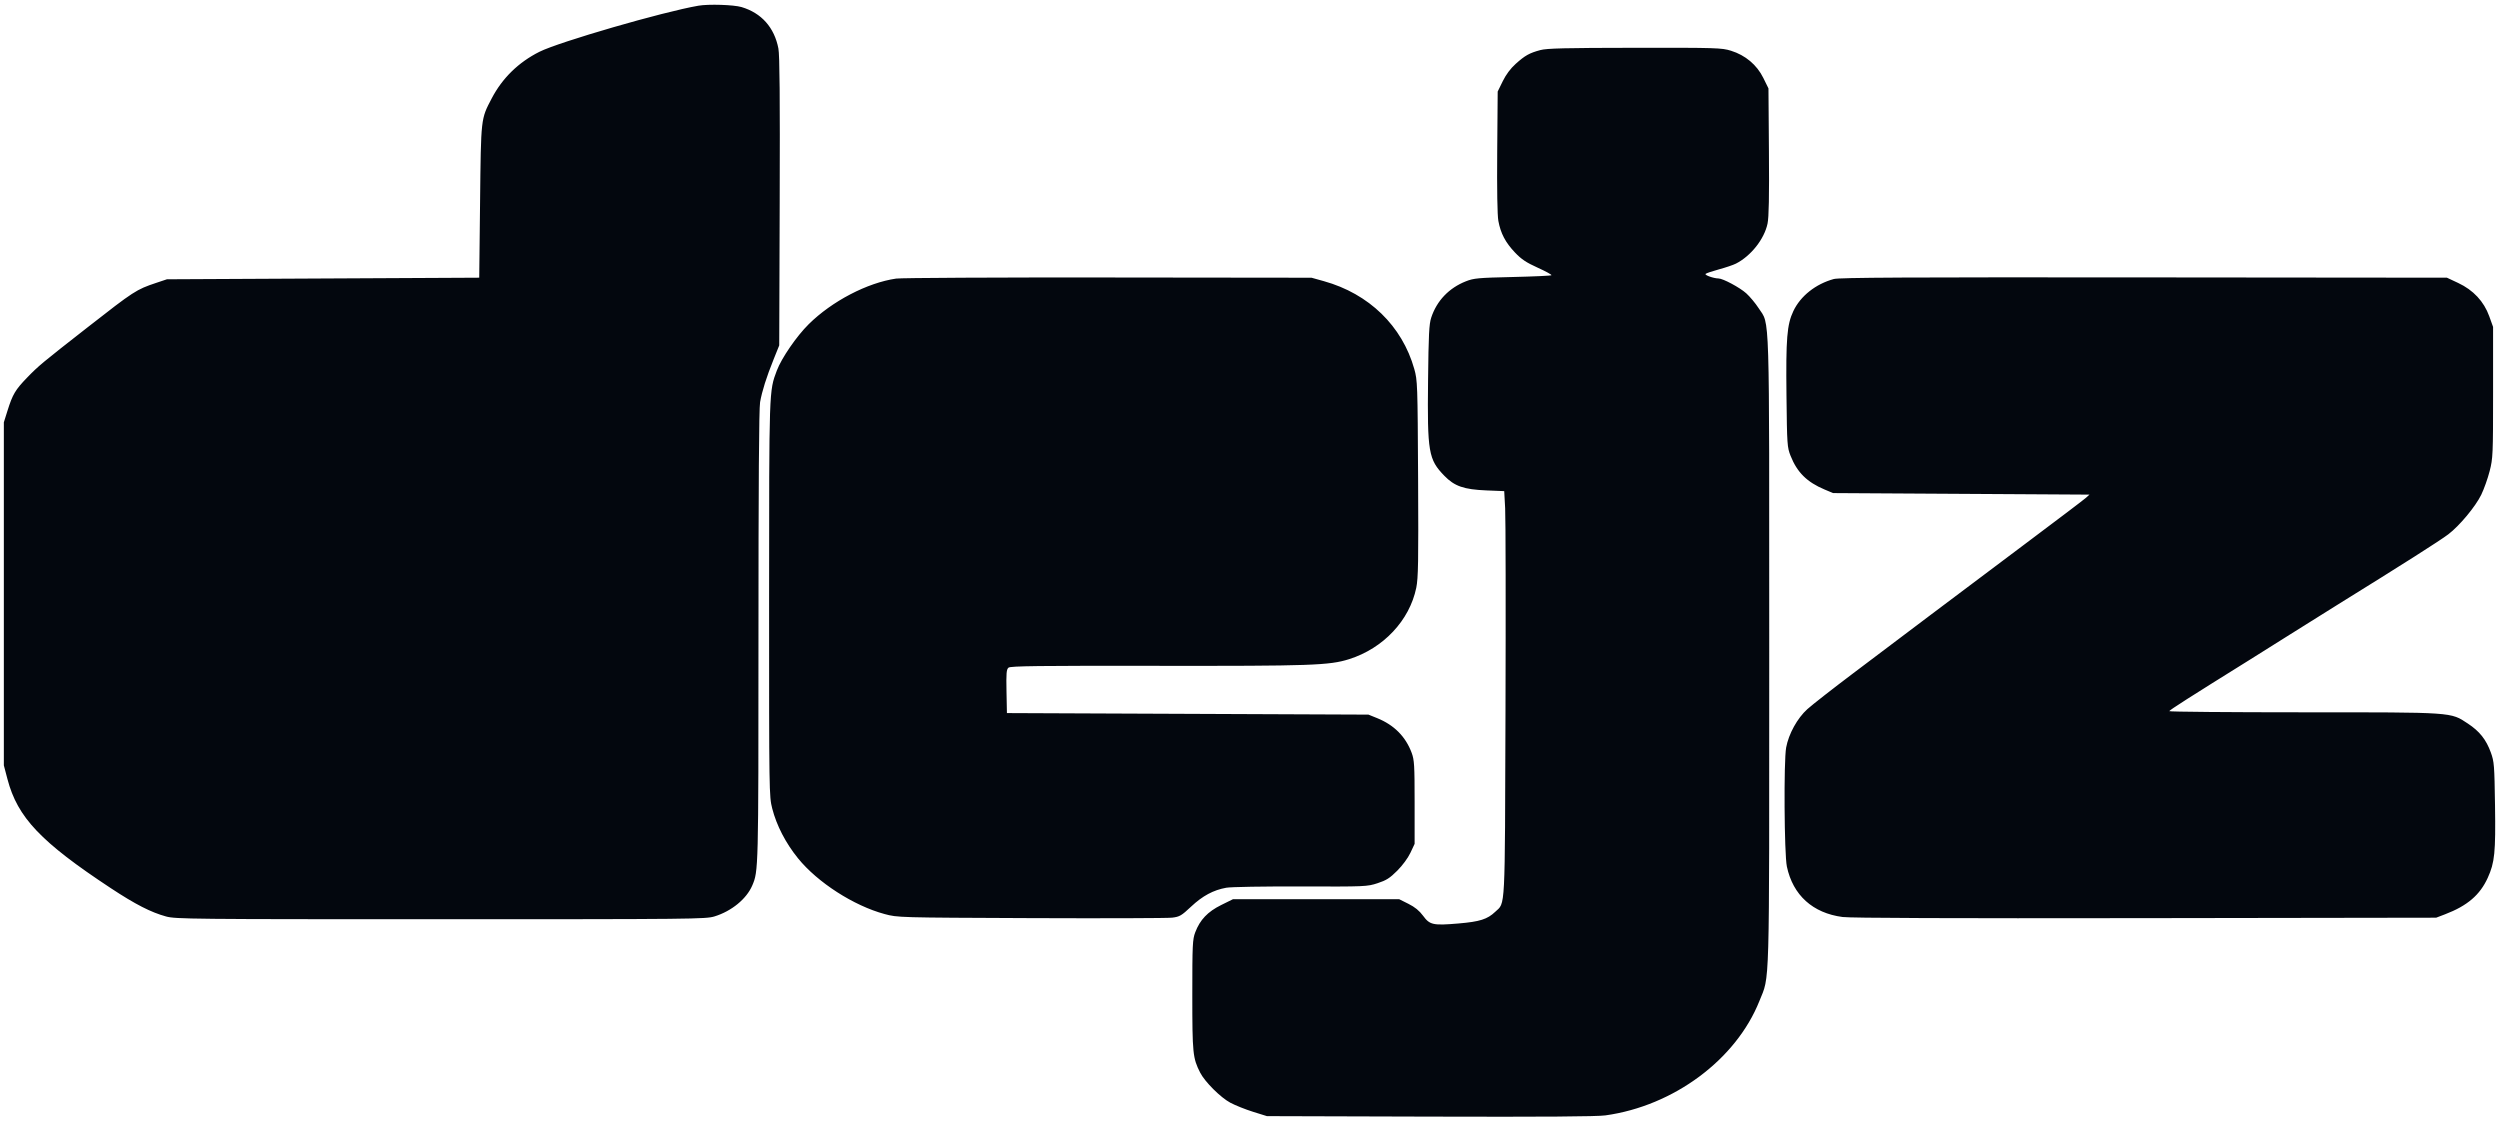
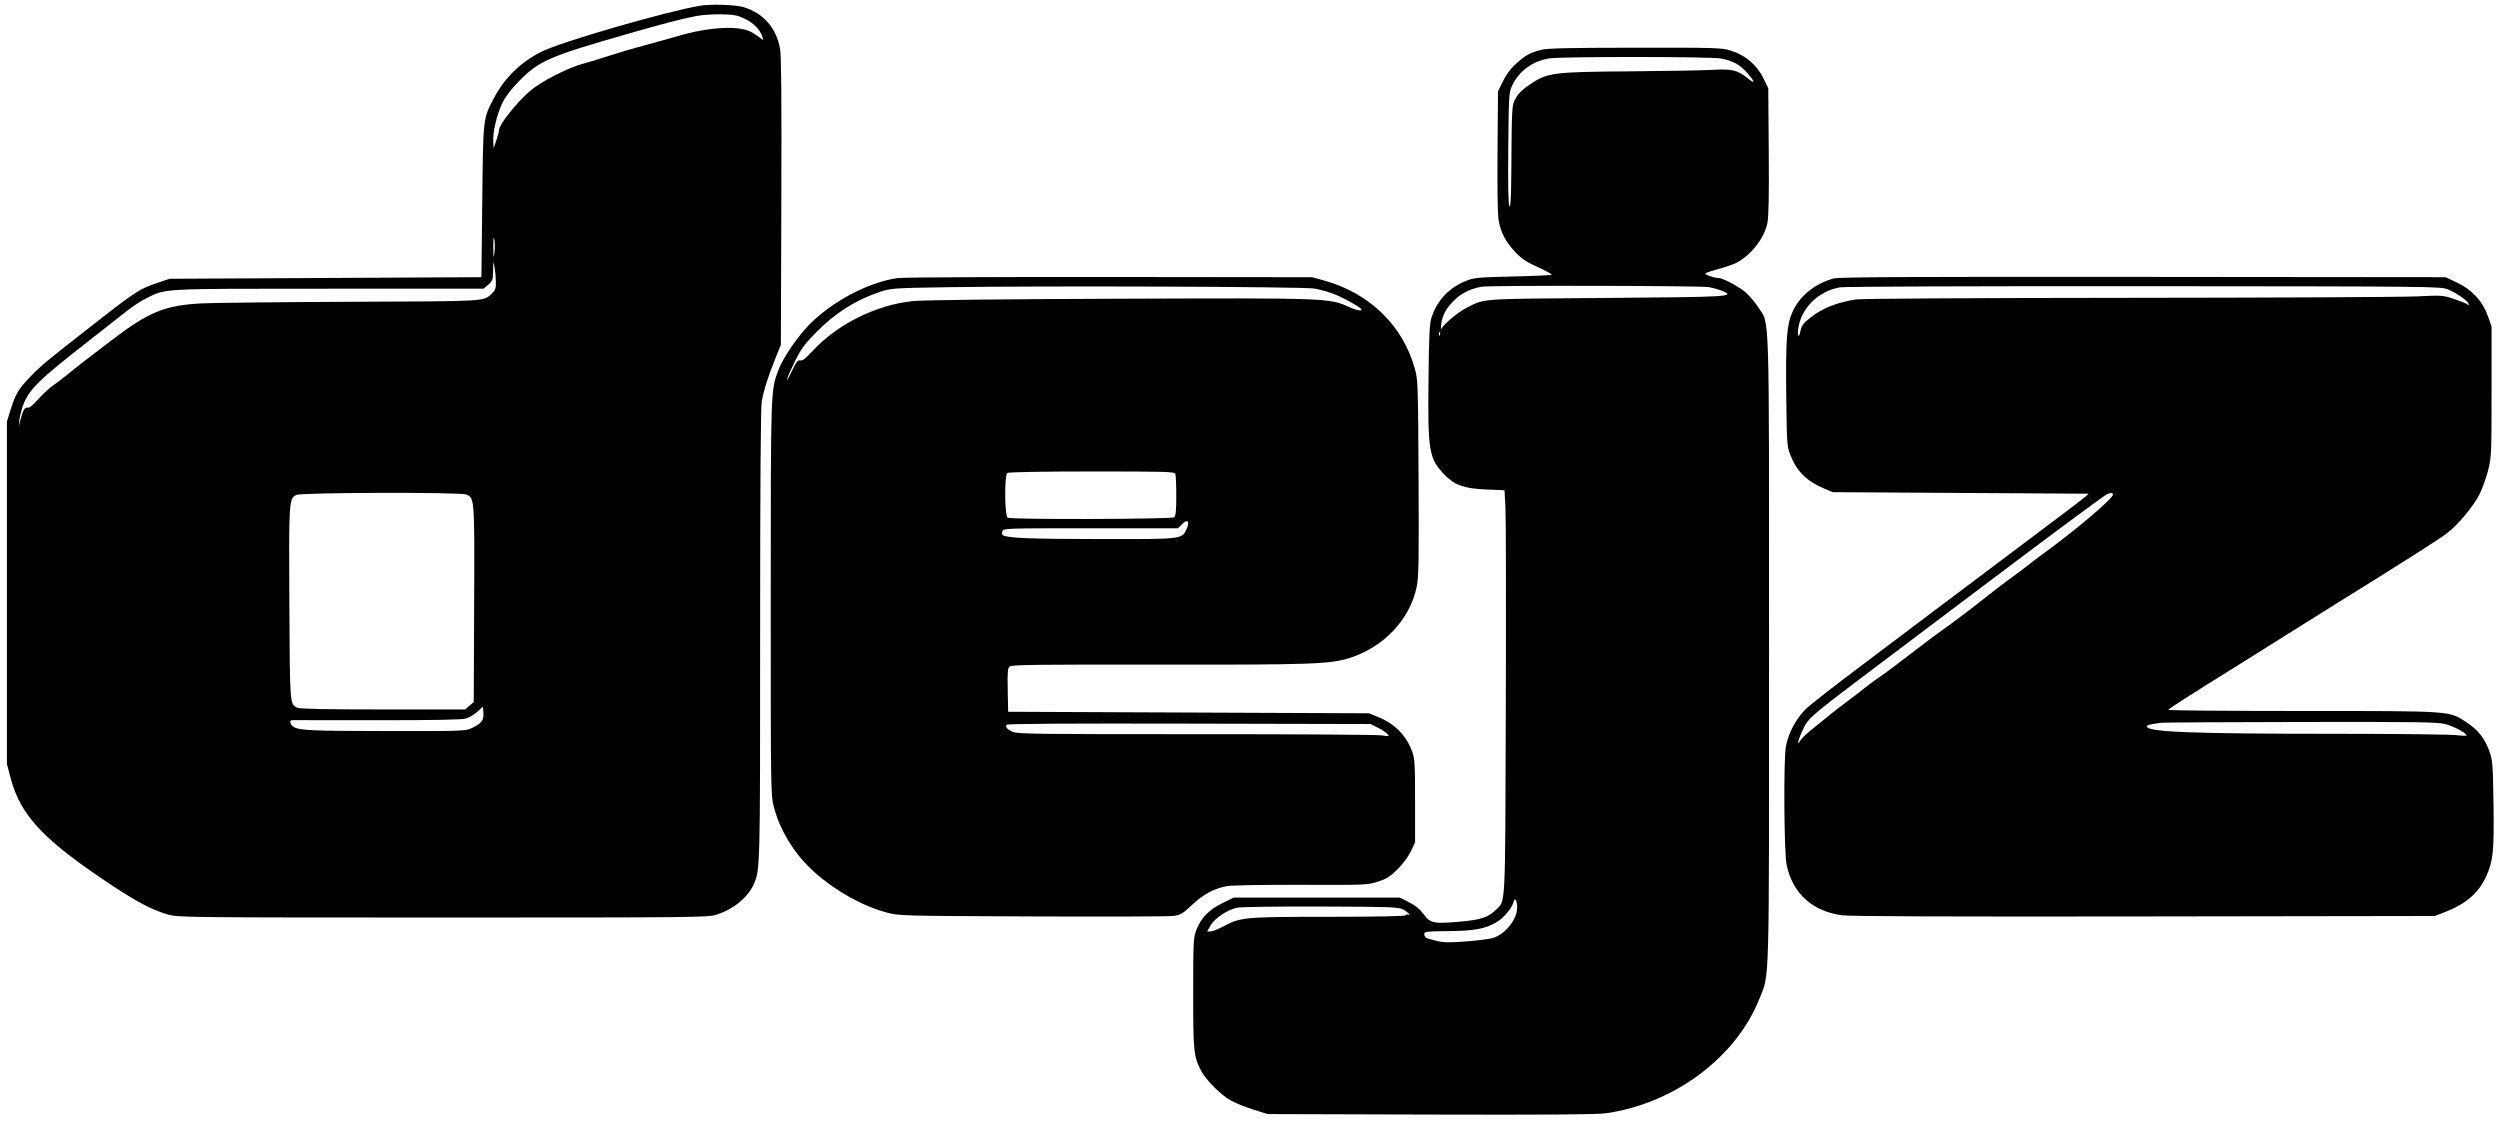
- <svg xmlns="http://www.w3.org/2000/svg" viewBox="250 8 1625 730" width="1625" height="730">
-   <path d="M 704 11.702 C 680.985 15.658, 613.420 35.242, 600.619 41.669 C 587.027 48.493, 576.492 58.788, 569.597 71.985 C 562.511 85.546, 562.658 84.242, 562.050 139 L 561.500 188.500 460 189.018 L 358.500 189.535 351.500 191.880 C 338.569 196.212, 337.214 197.090, 307 220.704 C 277.309 243.909, 275.018 245.814, 267.647 253.424 C 259.949 261.372, 258.215 264.297, 254.851 275.012 L 252.500 282.500 252.500 394 L 252.500 505.500 254.868 514.500 C 261.410 539.362, 276.507 555.279, 322.023 585.303 C 338.006 595.846, 348.113 601.021, 358 603.723 C 364.110 605.394, 374.809 605.500, 536.500 605.500 C 700.238 605.500, 708.784 605.412, 714.418 603.673 C 725.534 600.242, 735.224 592.308, 738.968 583.574 C 742.986 574.201, 743 573.647, 743 422.134 C 743 323.974, 743.348 273.402, 744.051 269.434 C 745.348 262.110, 748.145 253.259, 752.878 241.500 L 756.500 232.500 756.805 139 C 757.025 71.622, 756.789 43.833, 755.962 39.533 C 753.332 25.864, 744.945 16.437, 731.991 12.590 C 726.936 11.089, 710.586 10.570, 704 11.702 M 701.500 18.425 C 691.781 20.302, 680.918 23.126, 656.500 30.126 C 606.026 44.594, 599.109 47.583, 586.417 60.408 C 580.943 65.939, 577.310 70.661, 575.160 75.038 C 571.570 82.346, 568.755 94.337, 569.201 100.422 L 569.500 104.500 571.250 99.312 C 572.212 96.459, 573 93.472, 573 92.674 C 573 89.105, 584.252 74.935, 593.285 67.130 C 600.211 61.145, 618.009 52.011, 627.595 49.522 C 630.843 48.679, 638.225 46.429, 644 44.522 C 649.775 42.616, 660.575 39.433, 668 37.449 C 675.425 35.465, 685.100 32.777, 689.500 31.476 C 709.853 25.454, 729.649 24.438, 737.500 29.013 C 739.700 30.295, 742.347 32.054, 743.383 32.922 C 745.162 34.413, 745.223 34.362, 744.489 32 C 743.070 27.431, 738.866 23.081, 733.183 20.301 C 728.428 17.975, 726.105 17.516, 718.033 17.313 C 712.790 17.181, 705.350 17.681, 701.500 18.425 M 1251.230 40.550 C 1244.097 42.471, 1241.275 44.048, 1235.199 49.511 C 1231.825 52.544, 1228.889 56.485, 1226.762 60.832 L 1223.500 67.500 1223.187 106.686 C 1222.990 131.461, 1223.266 147.985, 1223.938 151.620 C 1225.431 159.698, 1228.538 165.605, 1234.716 172.114 C 1238.936 176.559, 1242.022 178.621, 1249.537 182.017 C 1254.757 184.375, 1258.761 186.574, 1258.433 186.902 C 1258.106 187.231, 1246.737 187.751, 1233.169 188.058 C 1210.791 188.565, 1207.975 188.824, 1202.847 190.844 C 1191.838 195.182, 1183.906 203.485, 1180.295 214.455 C 1178.907 218.672, 1178.569 225.390, 1178.239 255.389 C 1177.725 302.042, 1178.510 306.629, 1188.828 317.262 C 1195.406 324.041, 1201.523 326.171, 1216.121 326.765 L 1227.743 327.237 1228.348 338.369 C 1228.681 344.491, 1228.782 403.749, 1228.572 470.054 C 1228.152 602.837, 1228.589 594.318, 1221.869 600.699 C 1216.793 605.520, 1211.885 607.077, 1198.061 608.254 C 1181.461 609.666, 1179.393 609.218, 1174.999 603.251 C 1172.568 599.950, 1169.669 597.584, 1165.500 595.500 L 1159.500 592.500 1105.448 592.500 L 1051.395 592.500 1043.735 596.286 C 1035.019 600.594, 1029.995 605.875, 1026.925 613.955 C 1025.155 618.613, 1025 621.908, 1025 654.829 C 1025 692.751, 1025.307 695.780, 1030.114 705.217 C 1033.159 711.196, 1043.397 721.400, 1049.746 724.784 C 1052.940 726.486, 1059.592 729.141, 1064.527 730.682 L 1073.500 733.484 1179.500 733.799 C 1253.308 734.017, 1287.930 733.776, 1293.500 733.003 C 1337.903 726.844, 1378.430 696.744, 1393.612 658.649 C 1400.421 641.564, 1400 656.536, 1400 431.490 C 1400 204.362, 1400.473 219.663, 1393.100 208.298 C 1391.032 205.109, 1387.416 200.771, 1385.065 198.658 C 1380.837 194.858, 1369.900 189.008, 1367 188.995 C 1363.911 188.982, 1357.793 186.809, 1358.630 186.021 C 1359.109 185.571, 1363.029 184.247, 1367.343 183.079 C 1371.657 181.911, 1376.607 180.234, 1378.343 179.353 C 1388.102 174.401, 1396.818 163.370, 1398.903 153.334 C 1399.770 149.161, 1400.028 135.820, 1399.808 106.477 L 1399.500 65.453 1396.160 58.670 C 1391.974 50.172, 1384.522 43.898, 1375.145 40.979 C 1369.118 39.102, 1365.882 39.003, 1312.645 39.066 C 1267.470 39.119, 1255.470 39.409, 1251.230 40.550 M 1256.650 46.049 C 1245.809 47.868, 1237.018 54.412, 1232.606 63.949 C 1230.608 68.267, 1230.484 70.364, 1230.182 104.882 C 1229.965 129.749, 1230.202 141.602, 1230.932 142.332 C 1231.689 143.089, 1232.047 136.867, 1232.162 120.950 C 1232.487 75.834, 1232.432 76.762, 1235.093 71.900 C 1236.800 68.781, 1239.589 66.108, 1244.672 62.717 C 1255.818 55.282, 1259.333 54.834, 1309.500 54.460 C 1332.600 54.287, 1356.717 53.853, 1363.094 53.494 C 1376.033 52.768, 1379.352 53.570, 1386.250 59.092 C 1391.188 63.045, 1391.017 61.437, 1385.878 55.599 C 1380.963 50.015, 1376.487 47.561, 1368.535 46.091 C 1361.607 44.810, 1264.250 44.774, 1256.650 46.049 M 569.249 169 C 569.264 176.211, 569.371 176.754, 569.948 172.580 C 570.323 169.873, 570.315 166.048, 569.930 164.080 C 569.441 161.579, 569.236 163.063, 569.249 169 M 569.125 184.161 C 569.010 190.301, 568.759 191.025, 565.923 193.411 L 562.847 196 462.318 196 C 351.877 196, 356.401 195.768, 343.500 202.100 C 340.200 203.720, 334.541 207.397, 330.925 210.272 C 327.308 213.148, 315.553 222.371, 304.802 230.769 C 273.312 255.366, 267.147 261.405, 263.164 271.559 C 262.073 274.341, 260.926 278.841, 260.615 281.559 C 260.059 286.429, 260.065 286.442, 261.036 282.500 C 262.788 275.388, 264.129 272.906, 265.912 273.472 C 267.031 273.827, 269.247 272.077, 272.822 268.016 C 275.716 264.728, 280.203 260.598, 282.792 258.837 C 285.382 257.077, 289.750 253.754, 292.500 251.453 C 297.966 246.880, 301.564 244.093, 322.500 228.216 C 345.182 211.015, 355.898 206.756, 379.500 205.560 C 387.200 205.170, 431.139 204.701, 477.141 204.519 C 566.174 204.165, 562.698 204.369, 568.250 199.191 C 570.578 197.019, 570.989 195.849, 570.926 191.563 C 570.885 188.778, 570.491 184.475, 570.051 182 C 569.263 177.570, 569.248 177.604, 569.125 184.161 M 832.500 189.079 C 813.788 191.772, 790.769 203.781, 775.659 218.731 C 767.766 226.540, 757.974 240.791, 754.926 248.904 C 749.868 262.367, 749.935 260.388, 749.913 397.500 C 749.893 523.262, 749.928 525.640, 751.940 533.500 C 754.775 544.574, 760.679 555.982, 768.704 565.892 C 781.407 581.579, 804.955 596.738, 825 602.132 C 833.493 604.418, 833.569 604.420, 920 604.778 C 967.575 604.974, 1008.923 604.840, 1011.884 604.479 C 1016.767 603.884, 1017.910 603.219, 1024.172 597.339 C 1031.673 590.294, 1038.684 586.528, 1047.106 585.019 C 1050.115 584.481, 1071.516 584.117, 1095.500 584.196 C 1137.657 584.336, 1138.636 584.294, 1145.424 582.076 C 1151.122 580.213, 1153.385 578.775, 1158.208 573.952 C 1161.643 570.517, 1165.193 565.692, 1166.784 562.296 L 1169.500 556.500 1169.500 529.500 C 1169.500 505.427, 1169.294 501.945, 1167.598 497.377 C 1163.665 486.781, 1156.171 479.241, 1145.145 474.782 L 1139.500 472.500 1022 472 L 904.500 471.500 904.223 457.395 C 903.991 445.517, 904.197 443.081, 905.530 441.975 C 906.816 440.908, 924.908 440.685, 1001.807 440.791 C 1102.378 440.930, 1114.099 440.523, 1126.980 436.437 C 1149.186 429.393, 1166.198 411.302, 1170.568 390.085 C 1171.866 383.784, 1172.046 373.127, 1171.765 319.085 C 1171.446 257.599, 1171.364 255.248, 1169.285 247.856 C 1161.427 219.908, 1139.825 198.923, 1110.500 190.751 L 1102.500 188.521 970.500 188.369 C 897.900 188.284, 835.800 188.604, 832.500 189.079 M 1442 189.354 C 1430.187 192.586, 1420.314 200.414, 1415.672 210.227 C 1411.521 219.003, 1410.792 227.973, 1411.209 265.136 C 1411.567 297.108, 1411.679 298.741, 1413.875 304.282 C 1418.140 315.039, 1424.541 321.377, 1436 326.190 L 1441.500 328.500 1524.831 329 L 1608.162 329.500 1605.831 331.605 C 1604.549 332.763, 1587.300 345.840, 1567.500 360.665 C 1547.700 375.491, 1519.608 396.594, 1505.074 407.560 C 1490.540 418.527, 1467.815 435.663, 1454.574 445.641 C 1441.333 455.618, 1427.925 466.106, 1424.777 468.947 C 1418.273 474.817, 1412.646 485.001, 1410.999 493.886 C 1409.383 502.601, 1409.751 563.162, 1411.469 571.270 C 1415.407 589.854, 1428.264 601.498, 1447.663 604.051 C 1452.877 604.737, 1518.764 604.984, 1644.500 604.791 L 1833.500 604.500 1839.293 602.289 C 1853.719 596.783, 1861.984 589.722, 1867.030 578.593 C 1871.571 568.579, 1872.210 562.199, 1871.761 531.360 C 1871.383 505.375, 1871.201 503.074, 1869.060 497.174 C 1865.982 488.689, 1861.743 483.346, 1854.084 478.297 C 1842.732 470.813, 1845.476 471, 1747.053 471 C 1699.174 471, 1660.013 470.663, 1660.030 470.250 C 1660.056 469.608, 1672.950 461.377, 1712.903 436.500 C 1717.320 433.750, 1728.711 426.593, 1738.217 420.597 C 1747.722 414.600, 1761.800 405.787, 1769.500 401.013 C 1812.397 374.416, 1836.056 359.372, 1841.452 355.261 C 1848.684 349.751, 1859.050 337.295, 1862.795 329.616 C 1864.587 325.940, 1867.054 319.010, 1868.277 314.216 C 1870.403 305.881, 1870.500 303.642, 1870.500 263 L 1870.500 220.500 1868 213.543 C 1864.549 203.939, 1857.622 196.524, 1847.801 191.922 L 1840.500 188.500 1643.500 188.311 C 1490.112 188.164, 1445.504 188.395, 1442 189.354 M 865.500 195.025 C 830.301 195.565, 828.159 195.706, 821.500 197.912 C 805.280 203.285, 792.231 211.519, 779.480 224.423 C 772.002 231.991, 769.659 235.172, 765.776 243.026 C 763.201 248.237, 760.833 253.625, 760.514 255 C 760.196 256.375, 761.564 254.065, 763.555 249.866 C 766.512 243.631, 767.524 242.324, 769.079 242.731 C 770.466 243.094, 772.550 241.528, 776.742 236.976 C 793.145 219.164, 818.101 206.670, 842.500 204.056 C 848.794 203.382, 898.459 202.817, 976.500 202.532 C 1113.491 202.032, 1113.498 202.032, 1126.717 208.026 C 1133.873 211.270, 1137.563 210.710, 1131.823 207.250 C 1120.856 200.639, 1114.405 198.012, 1104 195.918 C 1097.847 194.680, 929.122 194.048, 865.500 195.025 M 1213 194.691 C 1206.091 195.847, 1200.273 198.600, 1195.706 202.872 C 1190.023 208.187, 1187.273 213.058, 1186.510 219.158 C 1186.211 221.546, 1186.312 222.818, 1186.734 221.984 C 1188.254 218.975, 1197.615 211.192, 1202.929 208.517 C 1215.367 202.257, 1209.596 202.670, 1293.731 202.028 C 1374.274 201.414, 1378.426 201.165, 1369.622 197.487 C 1367.570 196.629, 1363.604 195.494, 1360.809 194.964 C 1355.934 194.039, 1218.410 193.785, 1213 194.691 M 1446.217 195.105 C 1432.705 197.377, 1421.478 208.046, 1419.206 220.773 C 1418.201 226.405, 1419.343 229.194, 1420.422 223.741 C 1421.186 219.878, 1422.236 218.497, 1427.530 214.388 C 1435.031 208.566, 1444.006 205.033, 1456.434 203.011 C 1459.789 202.465, 1533.175 202.027, 1633.714 201.952 C 1728.070 201.883, 1812.747 201.457, 1821.885 201.008 C 1838.002 200.215, 1838.724 200.264, 1845.983 202.666 C 1850.099 204.028, 1854.047 205.624, 1854.756 206.213 C 1855.745 207.033, 1855.896 206.892, 1855.403 205.607 C 1854.601 203.519, 1847.955 198.964, 1842 196.421 C 1837.617 194.550, 1832.469 194.496, 1644.500 194.358 C 1535.881 194.278, 1449.190 194.605, 1446.217 195.105 M 1185.079 225.583 C 1185.127 226.748, 1185.364 226.985, 1185.683 226.188 C 1185.972 225.466, 1185.936 224.603, 1185.604 224.271 C 1185.272 223.939, 1185.036 224.529, 1185.079 225.583 M 904 315.979 C 901.982 317.255, 902.173 343.871, 904.210 345.130 C 906.288 346.416, 1011.122 346.144, 1012.682 344.849 C 1013.647 344.048, 1014 340.329, 1014 330.959 C 1014 323.922, 1013.727 317.452, 1013.393 316.582 C 1012.850 315.166, 1007.145 315.002, 959.143 315.015 C 927.080 315.024, 904.897 315.412, 904 315.979 M 441 330.291 C 436.142 332.742, 436.059 334.028, 436.424 401.075 C 436.788 467.901, 436.688 466.626, 441.743 468.929 C 443.321 469.648, 461.658 470, 497.491 470 L 550.888 470 553.694 467.587 L 556.500 465.174 556.772 401.607 C 557.068 332.202, 557.062 332.115, 551.483 329.994 C 547.341 328.419, 444.160 328.696, 441 330.291 M 1619.727 330.093 C 1615.949 332.293, 1585.149 355.127, 1537.146 391.318 C 1524.852 400.588, 1505.052 415.505, 1493.146 424.468 C 1423.293 477.058, 1426.086 474.745, 1421.882 483.500 C 1419.035 489.431, 1417.799 494.741, 1420.285 490.360 C 1420.953 489.184, 1423.886 486.259, 1426.802 483.860 C 1437.106 475.386, 1446.571 467.905, 1452.500 463.547 C 1455.800 461.122, 1460.075 457.830, 1462 456.232 C 1463.925 454.635, 1468.200 451.466, 1471.500 449.191 C 1477.409 445.117, 1480.280 442.967, 1498.874 428.695 C 1504.030 424.738, 1510.191 420.150, 1512.565 418.500 C 1518.961 414.054, 1533.060 403.388, 1542.336 395.978 C 1546.826 392.391, 1553.875 387.032, 1558 384.071 C 1562.125 381.109, 1566.900 377.519, 1568.612 376.093 C 1570.324 374.667, 1574.824 371.259, 1578.612 368.519 C 1599.346 353.526, 1624 332.614, 1624 330.020 C 1624 328.725, 1622.018 328.759, 1619.727 330.093 M 1017.814 349.250 L 1015.128 352 958.180 352 C 902.084 352, 901.225 352.030, 900.711 353.999 C 900.423 355.098, 900.561 356.229, 901.017 356.510 C 904.052 358.386, 917.979 358.959, 962.429 359.037 C 1018.418 359.135, 1017.488 359.238, 1020.661 352.586 C 1023.018 347.642, 1021.323 345.657, 1017.814 349.250 M 558.830 471.506 C 556.812 473.362, 553.335 475.371, 551.105 475.972 C 548.394 476.702, 529.208 477.042, 493.274 476.999 C 463.698 476.963, 438.938 476.949, 438.250 476.967 C 436.192 477.021, 436.836 479.851, 439.250 481.365 C 442.937 483.676, 451.140 484.028, 502.313 484.074 C 549.785 484.117, 551.243 484.061, 555.430 482.034 C 561.633 479.031, 563.183 476.959, 562.812 472.169 L 562.500 468.133 558.830 471.506 M 1655.500 478.664 C 1648.686 479.491, 1646 480.137, 1646 480.947 C 1646 484.744, 1673.804 485.836, 1771 485.856 C 1809.225 485.864, 1843.734 486.260, 1847.687 486.737 C 1851.639 487.214, 1854.639 487.225, 1854.353 486.762 C 1853.123 484.772, 1845.561 480.860, 1840.289 479.487 C 1835.423 478.220, 1821.578 478.022, 1746.540 478.150 C 1698.118 478.232, 1657.150 478.464, 1655.500 478.664 M 903.512 479.980 C 902.539 481.554, 903.909 483.064, 907.775 484.679 C 910.822 485.952, 927.182 486.147, 1026.911 486.099 C 1090.493 486.069, 1144.885 486.418, 1147.781 486.876 C 1152.800 487.670, 1152.971 487.625, 1151.427 485.919 C 1150.536 484.935, 1147.713 483.088, 1145.154 481.815 L 1140.500 479.500 1022.321 479.230 C 942.793 479.049, 903.936 479.294, 903.512 479.980 M 1233.661 595.216 C 1232.622 599.352, 1227.276 605.754, 1222.542 608.528 C 1215.089 612.896, 1208.078 614.188, 1190.941 614.352 C 1176.866 614.486, 1175.395 614.665, 1175.504 616.230 C 1175.674 618.640, 1175.858 618.749, 1182.764 620.518 C 1187.970 621.852, 1191.020 621.937, 1202.519 621.070 C 1209.998 620.506, 1217.894 619.513, 1220.066 618.862 C 1228.237 616.414, 1236.019 606.672, 1235.985 598.934 C 1235.964 594.319, 1234.481 591.946, 1233.661 595.216 M 1053.410 599.113 C 1047.066 600.574, 1039.063 605.949, 1036.390 610.546 L 1034.038 614.592 1036.312 614.546 C 1037.563 614.521, 1041.309 613.049, 1044.636 611.275 C 1055.951 605.244, 1058.278 605.031, 1113.191 605.015 C 1145.755 605.005, 1163.098 604.650, 1163.510 603.984 C 1163.856 603.425, 1164.627 603.269, 1165.224 603.638 C 1165.874 604.040, 1166.021 603.843, 1165.591 603.147 C 1165.196 602.509, 1163.439 601.201, 1161.687 600.243 C 1158.788 598.657, 1153.941 598.485, 1108 598.336 C 1079.321 598.242, 1055.733 598.578, 1053.410 599.113" fill="#03070E" />
+ <svg xmlns="http://www.w3.org/2000/svg" width="1628" height="730" viewBox="248 8 1628 730" version="1.1">
+   <path d="M 704 11.702 C 680.985 15.658, 613.420 35.242, 600.619 41.669 C 587.027 48.493, 576.492 58.788, 569.597 71.985 C 562.511 85.546, 562.658 84.242, 562.050 139 L 561.500 188.500 460 189.018 L 358.500 189.535 351.500 191.880 C 338.569 196.212, 337.214 197.090, 307 220.704 C 277.309 243.909, 275.018 245.814, 267.647 253.424 C 259.949 261.372, 258.215 264.297, 254.851 275.012 L 252.500 282.500 252.500 394 L 252.500 505.500 254.868 514.500 C 261.410 539.362, 276.507 555.279, 322.023 585.303 C 338.006 595.846, 348.113 601.021, 358 603.723 C 364.110 605.394, 374.809 605.500, 536.500 605.500 C 700.238 605.500, 708.784 605.412, 714.418 603.673 C 725.534 600.242, 735.224 592.308, 738.968 583.574 C 742.986 574.201, 743 573.647, 743 422.134 C 743 323.974, 743.348 273.402, 744.051 269.434 C 745.348 262.110, 748.145 253.259, 752.878 241.500 L 756.500 232.500 756.805 139 C 757.025 71.622, 756.789 43.833, 755.962 39.533 C 753.332 25.864, 744.945 16.437, 731.991 12.590 C 726.936 11.089, 710.586 10.570, 704 11.702 M 701.500 18.425 C 691.781 20.302, 680.918 23.126, 656.500 30.126 C 606.026 44.594, 599.109 47.583, 586.417 60.408 C 580.943 65.939, 577.310 70.661, 575.160 75.038 C 571.570 82.346, 568.755 94.337, 569.201 100.422 L 569.500 104.500 571.250 99.312 C 572.212 96.459, 573 93.472, 573 92.674 C 573 89.105, 584.252 74.935, 593.285 67.130 C 600.211 61.145, 618.009 52.011, 627.595 49.522 C 630.843 48.679, 638.225 46.429, 644 44.522 C 649.775 42.616, 660.575 39.433, 668 37.449 C 675.425 35.465, 685.100 32.777, 689.500 31.476 C 709.853 25.454, 729.649 24.438, 737.500 29.013 C 739.700 30.295, 742.347 32.054, 743.383 32.922 C 745.162 34.413, 745.223 34.362, 744.489 32 C 743.070 27.431, 738.866 23.081, 733.183 20.301 C 728.428 17.975, 726.105 17.516, 718.033 17.313 C 712.790 17.181, 705.350 17.681, 701.500 18.425 M 1251.230 40.550 C 1244.097 42.471, 1241.275 44.048, 1235.199 49.511 C 1231.825 52.544, 1228.889 56.485, 1226.762 60.832 L 1223.500 67.500 1223.187 106.686 C 1222.990 131.461, 1223.266 147.985, 1223.938 151.620 C 1225.431 159.698, 1228.538 165.605, 1234.716 172.114 C 1238.936 176.559, 1242.022 178.621, 1249.537 182.017 C 1254.757 184.375, 1258.761 186.574, 1258.433 186.902 C 1258.106 187.231, 1246.737 187.751, 1233.169 188.058 C 1210.791 188.565, 1207.975 188.824, 1202.847 190.844 C 1191.838 195.182, 1183.906 203.485, 1180.295 214.455 C 1178.907 218.672, 1178.569 225.390, 1178.239 255.389 C 1177.725 302.042, 1178.510 306.629, 1188.828 317.262 C 1195.406 324.041, 1201.523 326.171, 1216.121 326.765 L 1227.743 327.237 1228.348 338.369 C 1228.681 344.491, 1228.782 403.749, 1228.572 470.054 C 1228.152 602.837, 1228.589 594.318, 1221.869 600.699 C 1216.793 605.520, 1211.885 607.077, 1198.061 608.254 C 1181.461 609.666, 1179.393 609.218, 1174.999 603.251 C 1172.568 599.950, 1169.669 597.584, 1165.500 595.500 L 1159.500 592.500 1105.448 592.500 L 1051.395 592.500 1043.735 596.286 C 1035.019 600.594, 1029.995 605.875, 1026.925 613.955 C 1025.155 618.613, 1025 621.908, 1025 654.829 C 1025 692.751, 1025.307 695.780, 1030.114 705.217 C 1033.159 711.196, 1043.397 721.400, 1049.746 724.784 C 1052.940 726.486, 1059.592 729.141, 1064.527 730.682 L 1073.500 733.484 1179.500 733.799 C 1253.308 734.017, 1287.930 733.776, 1293.500 733.003 C 1337.903 726.844, 1378.430 696.744, 1393.612 658.649 C 1400.421 641.564, 1400 656.536, 1400 431.490 C 1400 204.362, 1400.473 219.663, 1393.100 208.298 C 1391.032 205.109, 1387.416 200.771, 1385.065 198.658 C 1380.837 194.858, 1369.900 189.008, 1367 188.995 C 1363.911 188.982, 1357.793 186.809, 1358.630 186.021 C 1359.109 185.571, 1363.029 184.247, 1367.343 183.079 C 1371.657 181.911, 1376.607 180.234, 1378.343 179.353 C 1388.102 174.401, 1396.818 163.370, 1398.903 153.334 C 1399.770 149.161, 1400.028 135.820, 1399.808 106.477 L 1399.500 65.453 1396.160 58.670 C 1391.974 50.172, 1384.522 43.898, 1375.145 40.979 C 1369.118 39.102, 1365.882 39.003, 1312.645 39.066 C 1267.470 39.119, 1255.470 39.409, 1251.230 40.550 M 1256.650 46.049 C 1245.809 47.868, 1237.018 54.412, 1232.606 63.949 C 1230.608 68.267, 1230.484 70.364, 1230.182 104.882 C 1229.965 129.749, 1230.202 141.602, 1230.932 142.332 C 1231.689 143.089, 1232.047 136.867, 1232.162 120.950 C 1232.487 75.834, 1232.432 76.762, 1235.093 71.900 C 1236.800 68.781, 1239.589 66.108, 1244.672 62.717 C 1255.818 55.282, 1259.333 54.834, 1309.500 54.460 C 1332.600 54.287, 1356.717 53.853, 1363.094 53.494 C 1376.033 52.768, 1379.352 53.570, 1386.250 59.092 C 1391.188 63.045, 1391.017 61.437, 1385.878 55.599 C 1380.963 50.015, 1376.487 47.561, 1368.535 46.091 C 1361.607 44.810, 1264.250 44.774, 1256.650 46.049 M 569.249 169 C 569.264 176.211, 569.371 176.754, 569.948 172.580 C 570.323 169.873, 570.315 166.048, 569.930 164.080 C 569.441 161.579, 569.236 163.063, 569.249 169 M 569.125 184.161 C 569.010 190.301, 568.759 191.025, 565.923 193.411 L 562.847 196 462.318 196 C 351.877 196, 356.401 195.768, 343.500 202.100 C 340.200 203.720, 334.541 207.397, 330.925 210.272 C 327.308 213.148, 315.553 222.371, 304.802 230.769 C 273.312 255.366, 267.147 261.405, 263.164 271.559 C 262.073 274.341, 260.926 278.841, 260.615 281.559 C 260.059 286.429, 260.065 286.442, 261.036 282.500 C 262.788 275.388, 264.129 272.906, 265.912 273.472 C 267.031 273.827, 269.247 272.077, 272.822 268.016 C 275.716 264.728, 280.203 260.598, 282.792 258.837 C 285.382 257.077, 289.750 253.754, 292.500 251.453 C 297.966 246.880, 301.564 244.093, 322.500 228.216 C 345.182 211.015, 355.898 206.756, 379.500 205.560 C 387.200 205.170, 431.139 204.701, 477.141 204.519 C 566.174 204.165, 562.698 204.369, 568.250 199.191 C 570.578 197.019, 570.989 195.849, 570.926 191.563 C 570.885 188.778, 570.491 184.475, 570.051 182 C 569.263 177.570, 569.248 177.604, 569.125 184.161 M 832.500 189.079 C 813.788 191.772, 790.769 203.781, 775.659 218.731 C 767.766 226.540, 757.974 240.791, 754.926 248.904 C 749.868 262.367, 749.935 260.388, 749.913 397.500 C 749.893 523.262, 749.928 525.640, 751.940 533.500 C 754.775 544.574, 760.679 555.982, 768.704 565.892 C 781.407 581.579, 804.955 596.738, 825 602.132 C 833.493 604.418, 833.569 604.420, 920 604.778 C 967.575 604.974, 1008.923 604.840, 1011.884 604.479 C 1016.767 603.884, 1017.910 603.219, 1024.172 597.339 C 1031.673 590.294, 1038.684 586.528, 1047.106 585.019 C 1050.115 584.481, 1071.516 584.117, 1095.500 584.196 C 1137.657 584.336, 1138.636 584.294, 1145.424 582.076 C 1151.122 580.213, 1153.385 578.775, 1158.208 573.952 C 1161.643 570.517, 1165.193 565.692, 1166.784 562.296 L 1169.500 556.500 1169.500 529.500 C 1169.500 505.427, 1169.294 501.945, 1167.598 497.377 C 1163.665 486.781, 1156.171 479.241, 1145.145 474.782 L 1139.500 472.500 1022 472 L 904.500 471.500 904.223 457.395 C 903.991 445.517, 904.197 443.081, 905.530 441.975 C 906.816 440.908, 924.908 440.685, 1001.807 440.791 C 1102.378 440.930, 1114.099 440.523, 1126.980 436.437 C 1149.186 429.393, 1166.198 411.302, 1170.568 390.085 C 1171.866 383.784, 1172.046 373.127, 1171.765 319.085 C 1171.446 257.599, 1171.364 255.248, 1169.285 247.856 C 1161.427 219.908, 1139.825 198.923, 1110.500 190.751 L 1102.500 188.521 970.500 188.369 C 897.900 188.284, 835.800 188.604, 832.500 189.079 M 1442 189.354 C 1430.187 192.586, 1420.314 200.414, 1415.672 210.227 C 1411.521 219.003, 1410.792 227.973, 1411.209 265.136 C 1411.567 297.108, 1411.679 298.741, 1413.875 304.282 C 1418.140 315.039, 1424.541 321.377, 1436 326.190 L 1441.500 328.500 1524.831 329 L 1608.162 329.500 1605.831 331.605 C 1604.549 332.763, 1587.300 345.840, 1567.500 360.665 C 1547.700 375.491, 1519.608 396.594, 1505.074 407.560 C 1490.540 418.527, 1467.815 435.663, 1454.574 445.641 C 1441.333 455.618, 1427.925 466.106, 1424.777 468.947 C 1418.273 474.817, 1412.646 485.001, 1410.999 493.886 C 1409.383 502.601, 1409.751 563.162, 1411.469 571.270 C 1415.407 589.854, 1428.264 601.498, 1447.663 604.051 C 1452.877 604.737, 1518.764 604.984, 1644.500 604.791 L 1833.500 604.500 1839.293 602.289 C 1853.719 596.783, 1861.984 589.722, 1867.030 578.593 C 1871.571 568.579, 1872.210 562.199, 1871.761 531.360 C 1871.383 505.375, 1871.201 503.074, 1869.060 497.174 C 1865.982 488.689, 1861.743 483.346, 1854.084 478.297 C 1842.732 470.813, 1845.476 471, 1747.053 471 C 1699.174 471, 1660.013 470.663, 1660.030 470.250 C 1660.056 469.608, 1672.950 461.377, 1712.903 436.500 C 1717.320 433.750, 1728.711 426.593, 1738.217 420.597 C 1747.722 414.600, 1761.800 405.787, 1769.500 401.013 C 1812.397 374.416, 1836.056 359.372, 1841.452 355.261 C 1848.684 349.751, 1859.050 337.295, 1862.795 329.616 C 1864.587 325.940, 1867.054 319.010, 1868.277 314.216 C 1870.403 305.881, 1870.500 303.642, 1870.500 263 L 1870.500 220.500 1868 213.543 C 1864.549 203.939, 1857.622 196.524, 1847.801 191.922 L 1840.500 188.500 1643.500 188.311 C 1490.112 188.164, 1445.504 188.395, 1442 189.354 M 865.500 195.025 C 830.301 195.565, 828.159 195.706, 821.500 197.912 C 805.280 203.285, 792.231 211.519, 779.480 224.423 C 772.002 231.991, 769.659 235.172, 765.776 243.026 C 763.201 248.237, 760.833 253.625, 760.514 255 C 760.196 256.375, 761.564 254.065, 763.555 249.866 C 766.512 243.631, 767.524 242.324, 769.079 242.731 C 770.466 243.094, 772.550 241.528, 776.742 236.976 C 793.145 219.164, 818.101 206.670, 842.500 204.056 C 848.794 203.382, 898.459 202.817, 976.500 202.532 C 1113.491 202.032, 1113.498 202.032, 1126.717 208.026 C 1133.873 211.270, 1137.563 210.710, 1131.823 207.250 C 1120.856 200.639, 1114.405 198.012, 1104 195.918 C 1097.847 194.680, 929.122 194.048, 865.500 195.025 M 1213 194.691 C 1206.091 195.847, 1200.273 198.600, 1195.706 202.872 C 1190.023 208.187, 1187.273 213.058, 1186.510 219.158 C 1186.211 221.546, 1186.312 222.818, 1186.734 221.984 C 1188.254 218.975, 1197.615 211.192, 1202.929 208.517 C 1215.367 202.257, 1209.596 202.670, 1293.731 202.028 C 1374.274 201.414, 1378.426 201.165, 1369.622 197.487 C 1367.570 196.629, 1363.604 195.494, 1360.809 194.964 C 1355.934 194.039, 1218.410 193.785, 1213 194.691 M 1446.217 195.105 C 1432.705 197.377, 1421.478 208.046, 1419.206 220.773 C 1418.201 226.405, 1419.343 229.194, 1420.422 223.741 C 1421.186 219.878, 1422.236 218.497, 1427.530 214.388 C 1435.031 208.566, 1444.006 205.033, 1456.434 203.011 C 1459.789 202.465, 1533.175 202.027, 1633.714 201.952 C 1728.070 201.883, 1812.747 201.457, 1821.885 201.008 C 1838.002 200.215, 1838.724 200.264, 1845.983 202.666 C 1850.099 204.028, 1854.047 205.624, 1854.756 206.213 C 1855.745 207.033, 1855.896 206.892, 1855.403 205.607 C 1854.601 203.519, 1847.955 198.964, 1842 196.421 C 1837.617 194.550, 1832.469 194.496, 1644.500 194.358 C 1535.881 194.278, 1449.190 194.605, 1446.217 195.105 M 1185.079 225.583 C 1185.127 226.748, 1185.364 226.985, 1185.683 226.188 C 1185.972 225.466, 1185.936 224.603, 1185.604 224.271 C 1185.272 223.939, 1185.036 224.529, 1185.079 225.583 M 904 315.979 C 901.982 317.255, 902.173 343.871, 904.210 345.130 C 906.288 346.416, 1011.122 346.144, 1012.682 344.849 C 1013.647 344.048, 1014 340.329, 1014 330.959 C 1014 323.922, 1013.727 317.452, 1013.393 316.582 C 1012.850 315.166, 1007.145 315.002, 959.143 315.015 C 927.080 315.024, 904.897 315.412, 904 315.979 M 441 330.291 C 436.142 332.742, 436.059 334.028, 436.424 401.075 C 436.788 467.901, 436.688 466.626, 441.743 468.929 C 443.321 469.648, 461.658 470, 497.491 470 L 550.888 470 553.694 467.587 L 556.500 465.174 556.772 401.607 C 557.068 332.202, 557.062 332.115, 551.483 329.994 C 547.341 328.419, 444.160 328.696, 441 330.291 M 1619.727 330.093 C 1615.949 332.293, 1585.149 355.127, 1537.146 391.318 C 1524.852 400.588, 1505.052 415.505, 1493.146 424.468 C 1423.293 477.058, 1426.086 474.745, 1421.882 483.500 C 1419.035 489.431, 1417.799 494.741, 1420.285 490.360 C 1420.953 489.184, 1423.886 486.259, 1426.802 483.860 C 1437.106 475.386, 1446.571 467.905, 1452.500 463.547 C 1455.800 461.122, 1460.075 457.830, 1462 456.232 C 1463.925 454.635, 1468.200 451.466, 1471.500 449.191 C 1477.409 445.117, 1480.280 442.967, 1498.874 428.695 C 1504.030 424.738, 1510.191 420.150, 1512.565 418.500 C 1518.961 414.054, 1533.060 403.388, 1542.336 395.978 C 1546.826 392.391, 1553.875 387.032, 1558 384.071 C 1562.125 381.109, 1566.900 377.519, 1568.612 376.093 C 1570.324 374.667, 1574.824 371.259, 1578.612 368.519 C 1599.346 353.526, 1624 332.614, 1624 330.020 C 1624 328.725, 1622.018 328.759, 1619.727 330.093 M 1017.814 349.250 L 1015.128 352 958.180 352 C 902.084 352, 901.225 352.030, 900.711 353.999 C 900.423 355.098, 900.561 356.229, 901.017 356.510 C 904.052 358.386, 917.979 358.959, 962.429 359.037 C 1018.418 359.135, 1017.488 359.238, 1020.661 352.586 C 1023.018 347.642, 1021.323 345.657, 1017.814 349.250 M 558.830 471.506 C 556.812 473.362, 553.335 475.371, 551.105 475.972 C 548.394 476.702, 529.208 477.042, 493.274 476.999 C 463.698 476.963, 438.938 476.949, 438.250 476.967 C 436.192 477.021, 436.836 479.851, 439.250 481.365 C 442.937 483.676, 451.140 484.028, 502.313 484.074 C 549.785 484.117, 551.243 484.061, 555.430 482.034 C 561.633 479.031, 563.183 476.959, 562.812 472.169 L 562.500 468.133 558.830 471.506 M 1655.500 478.664 C 1648.686 479.491, 1646 480.137, 1646 480.947 C 1646 484.744, 1673.804 485.836, 1771 485.856 C 1809.225 485.864, 1843.734 486.260, 1847.687 486.737 C 1851.639 487.214, 1854.639 487.225, 1854.353 486.762 C 1853.123 484.772, 1845.561 480.860, 1840.289 479.487 C 1835.423 478.220, 1821.578 478.022, 1746.540 478.150 C 1698.118 478.232, 1657.150 478.464, 1655.500 478.664 M 903.512 479.980 C 902.539 481.554, 903.909 483.064, 907.775 484.679 C 910.822 485.952, 927.182 486.147, 1026.911 486.099 C 1090.493 486.069, 1144.885 486.418, 1147.781 486.876 C 1152.800 487.670, 1152.971 487.625, 1151.427 485.919 C 1150.536 484.935, 1147.713 483.088, 1145.154 481.815 L 1140.500 479.500 1022.321 479.230 C 942.793 479.049, 903.936 479.294, 903.512 479.980 M 1233.661 595.216 C 1232.622 599.352, 1227.276 605.754, 1222.542 608.528 C 1215.089 612.896, 1208.078 614.188, 1190.941 614.352 C 1176.866 614.486, 1175.395 614.665, 1175.504 616.230 C 1175.674 618.640, 1175.858 618.749, 1182.764 620.518 C 1187.970 621.852, 1191.020 621.937, 1202.519 621.070 C 1209.998 620.506, 1217.894 619.513, 1220.066 618.862 C 1228.237 616.414, 1236.019 606.672, 1235.985 598.934 C 1235.964 594.319, 1234.481 591.946, 1233.661 595.216 M 1053.410 599.113 C 1047.066 600.574, 1039.063 605.949, 1036.390 610.546 L 1034.038 614.592 1036.312 614.546 C 1037.563 614.521, 1041.309 613.049, 1044.636 611.275 C 1055.951 605.244, 1058.278 605.031, 1113.191 605.015 C 1145.755 605.005, 1163.098 604.650, 1163.510 603.984 C 1163.856 603.425, 1164.627 603.269, 1165.224 603.638 C 1165.874 604.040, 1166.021 603.843, 1165.591 603.147 C 1165.196 602.509, 1163.439 601.201, 1161.687 600.243 C 1158.788 598.657, 1153.941 598.485, 1108 598.336 C 1079.321 598.242, 1055.733 598.578, 1053.410 599.113" stroke="none" fill="currentColor" fill-rule="evenodd" />
</svg>
